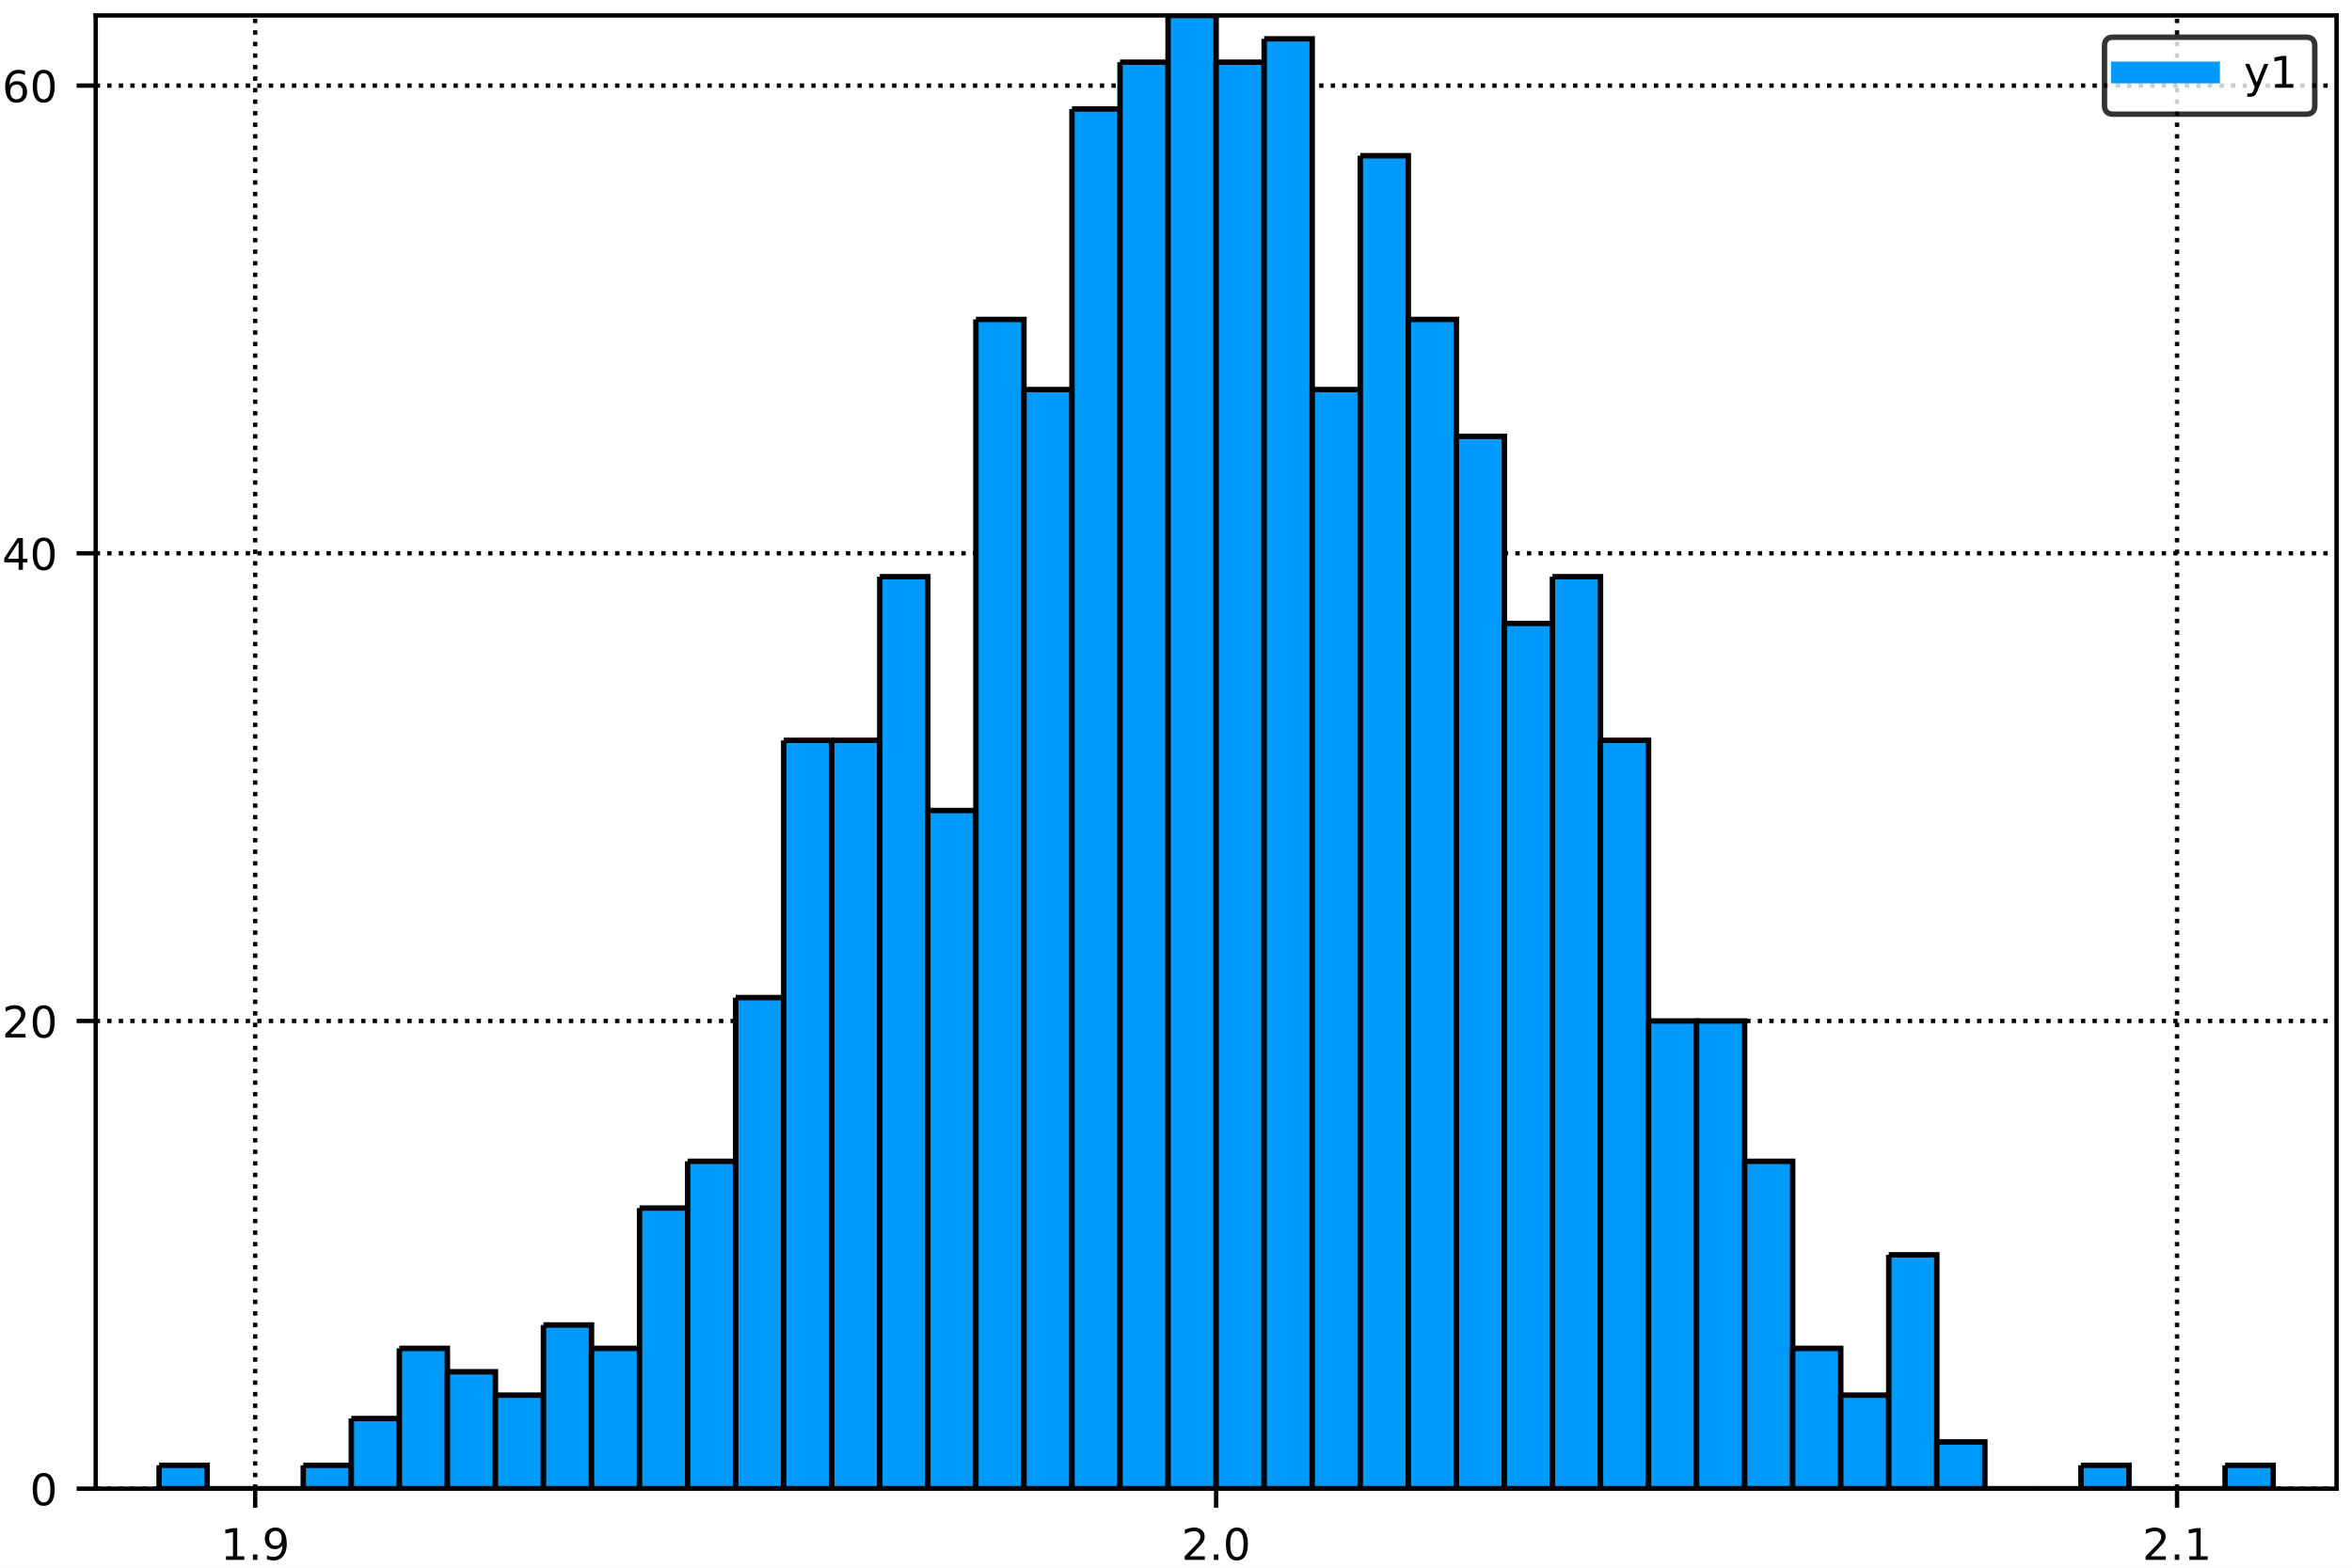
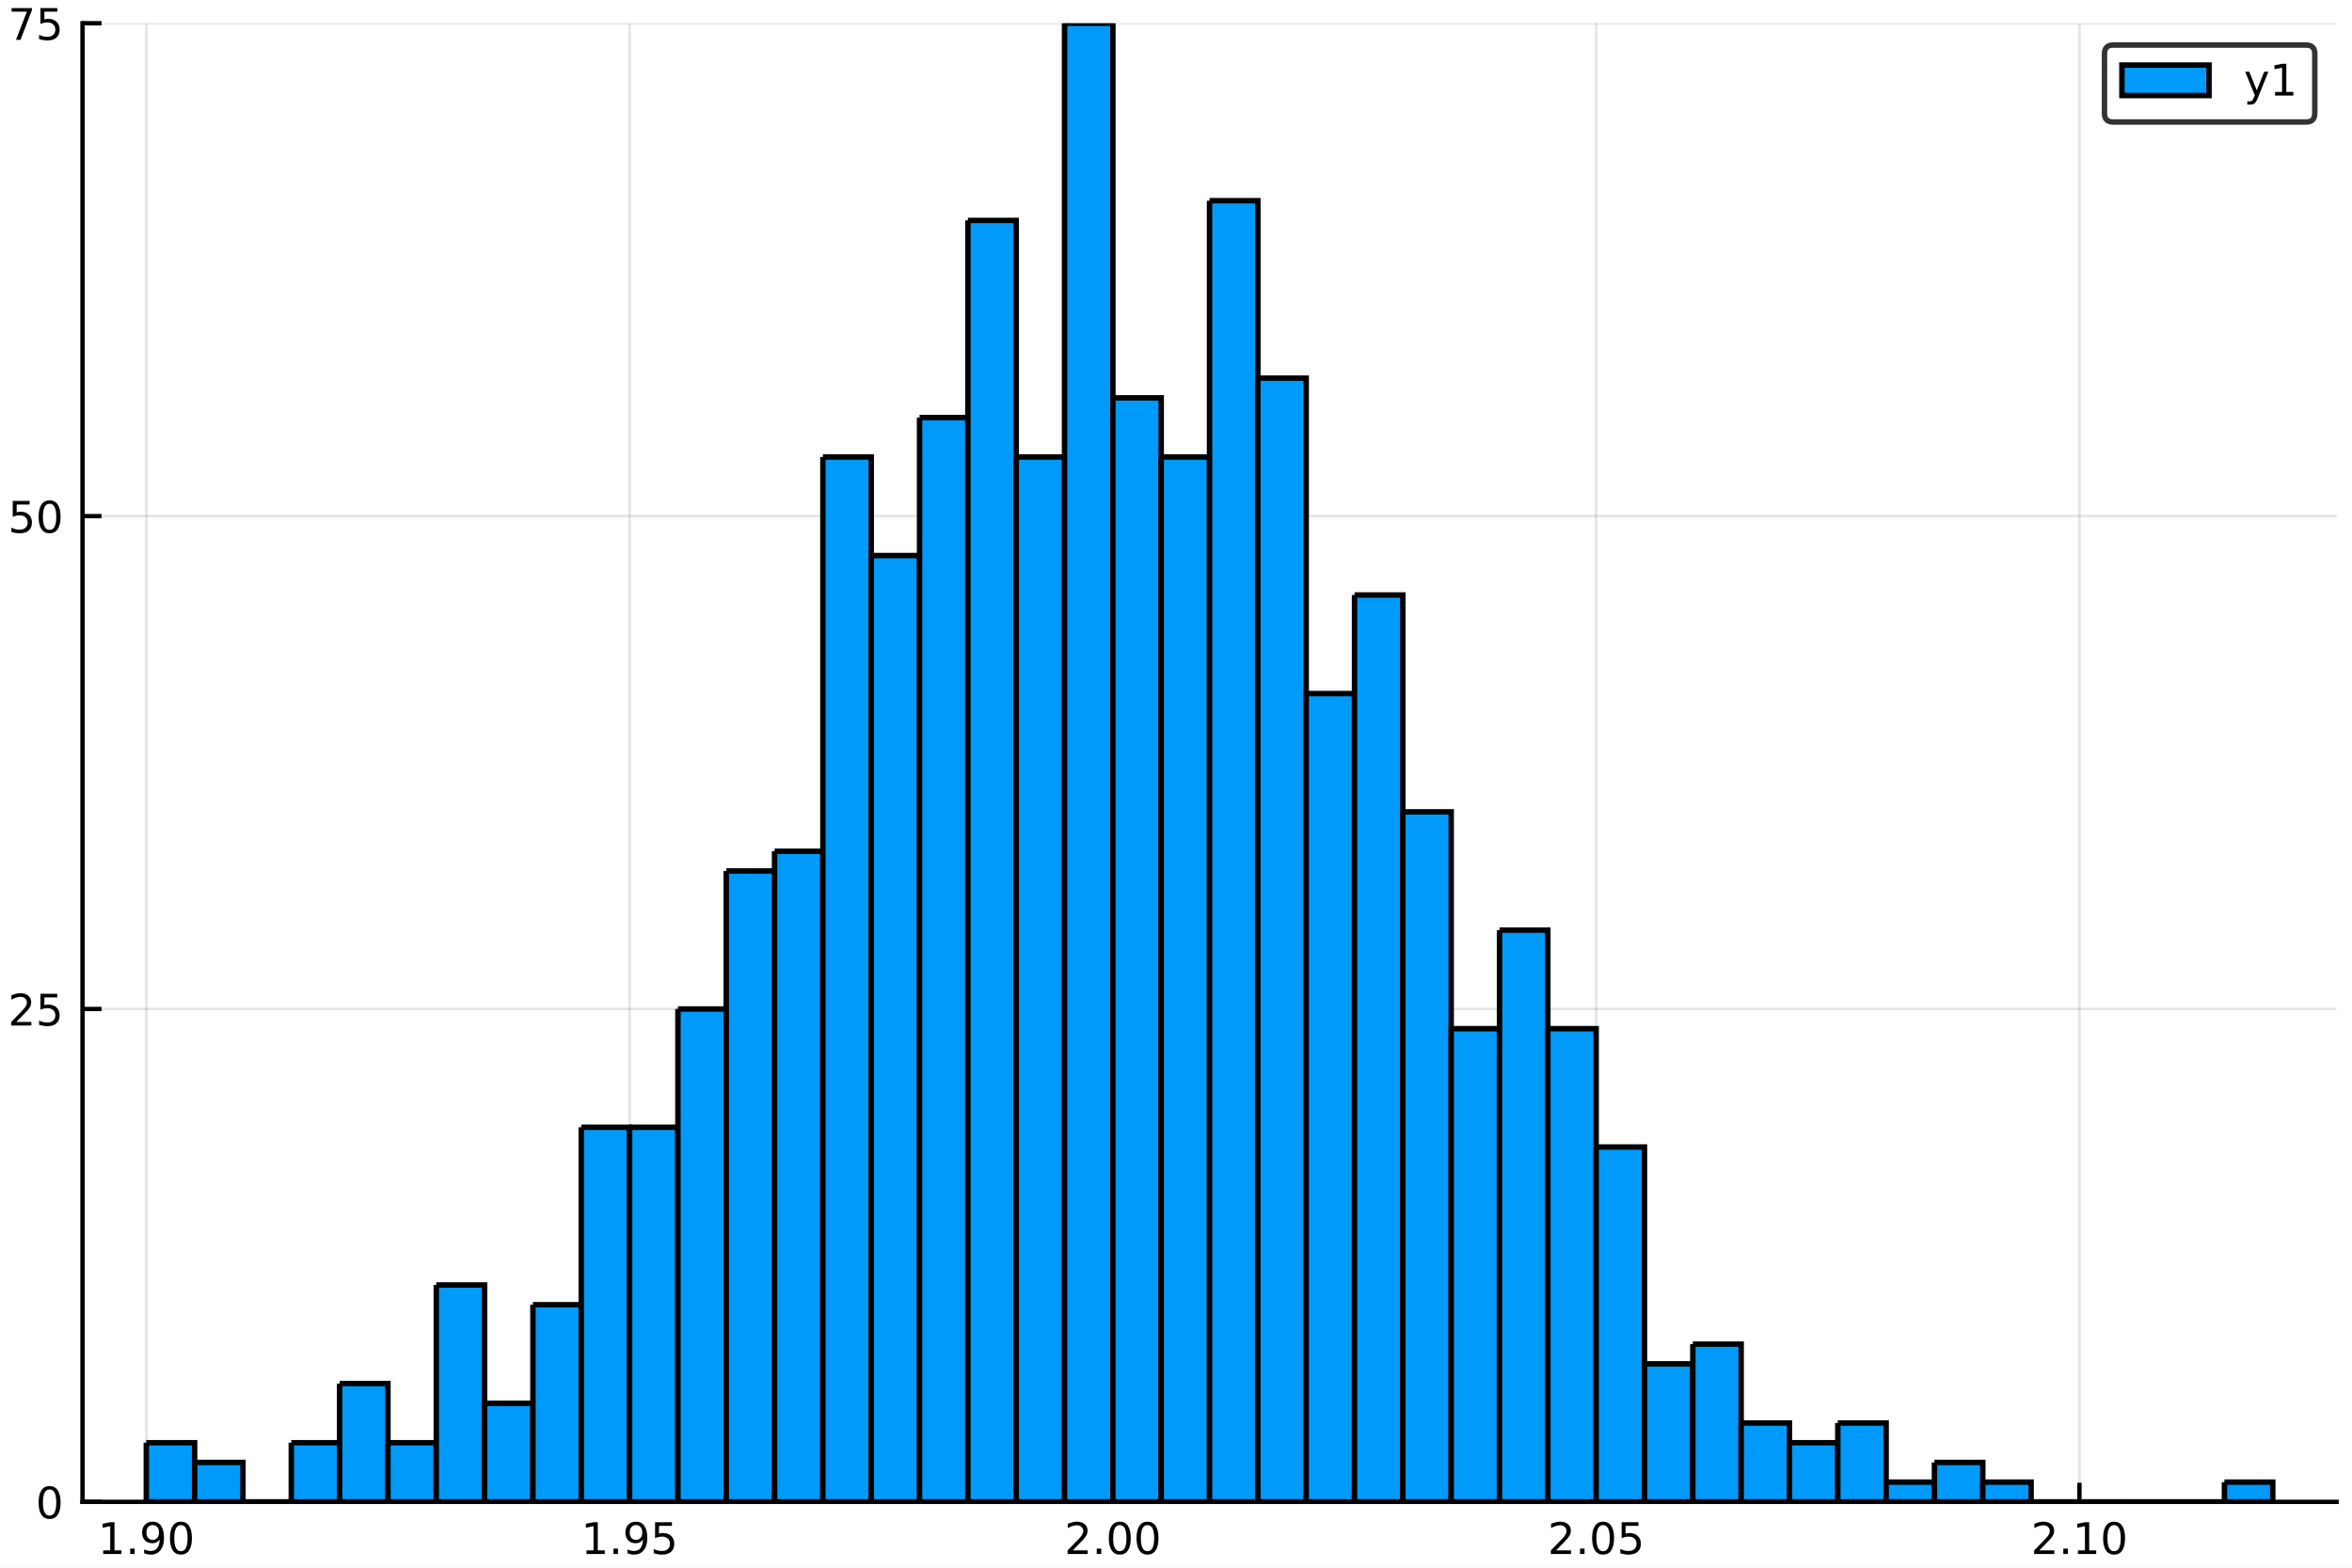
<svg xmlns="http://www.w3.org/2000/svg" xmlns:xlink="http://www.w3.org/1999/xlink" height="288pt" version="1.1" viewBox="0 0 432 288" width="432pt">
  <defs>
    <style type="text/css">
*{stroke-linecap:butt;stroke-linejoin:round;}
  </style>
  </defs>
  <g id="figure_1">
    <g id="patch_1">
      <path d="M 0 288  L 432 288  L 432 0  L 0 0  z " style="fill:#ffffff;" />
    </g>
    <g id="axes_1">
      <g id="patch_2">
-         <path d="M 17.575 273.485  L 429.165 273.485  L 429.165 2.835  L 17.575 2.835  z " style="fill:#ffffff;" />
+         <path d="M 15.155 275.905  L 429.165 275.905  L 429.165 4.275  L 15.155 4.275  z " style="fill:#ffffff;" />
      </g>
      <g id="matplotlib.axis_1">
        <g id="xtick_1">
          <g id="line2d_1">
-             <path clip-path="url(#p08f1a9227e)" d="M 46.873 273.485  L 46.873 2.835  " style="fill:none;stroke:#000000;stroke-dasharray:0.8,1.32;stroke-dashoffset:0;stroke-width:0.8;" />
+             <path clip-path="url(#p88e226ef09)" d="M 26.872 275.905  L 26.872 4.275  " style="fill:none;opacity:0.1;stroke:#000000;stroke-linecap:square;stroke-width:0.5;" />
          </g>
          <g id="line2d_2">
            <defs>
-               <path d="M 0 0  L 0 3.5  " id="md18f49ea3f" style="stroke:#000000;stroke-width:0.8;" />
-             </defs>
-             <g>
-               <use style="stroke:#000000;stroke-width:0.8;" x="46.873" xlink:href="#md18f49ea3f" y="273.485" />
+               <path d="M 0 0  L 0 -3.5  " id="m0ab23799aa" style="stroke:#000000;stroke-width:0.8;" />
+             </defs>
+             <g>
+               <use style="stroke:#000000;stroke-width:0.8;" x="26.872" xlink:href="#m0ab23799aa" y="275.905" />
            </g>
          </g>
          <g id="text_1">
            <defs>
              <path d="M 12.406 8.297  L 28.516 8.297  L 28.516 63.922  L 10.984 60.406  L 10.984 69.391  L 28.422 72.906  L 38.281 72.906  L 38.281 8.297  L 54.391 8.297  L 54.391 0  L 12.406 0  z " id="DejaVuSans-31" />
              <path d="M 10.688 12.406  L 21 12.406  L 21 0  L 10.688 0  z " id="DejaVuSans-2e" />
              <path d="M 10.984 1.516  L 10.984 10.5  Q 14.703 8.734 18.5 7.812  Q 22.312 6.891 25.984 6.891  Q 35.75 6.891 40.891 13.453  Q 46.047 20.016 46.781 33.406  Q 43.953 29.203 39.594 26.953  Q 35.25 24.703 29.984 24.703  Q 19.047 24.703 12.672 31.312  Q 6.297 37.938 6.297 49.422  Q 6.297 60.641 12.938 67.422  Q 19.578 74.219 30.609 74.219  Q 43.266 74.219 49.922 64.516  Q 56.594 54.828 56.594 36.375  Q 56.594 19.141 48.406 8.859  Q 40.234 -1.422 26.422 -1.422  Q 22.703 -1.422 18.891 -0.688  Q 15.094 0.047 10.984 1.516  z M 30.609 32.422  Q 37.25 32.422 41.125 36.953  Q 45.016 41.5 45.016 49.422  Q 45.016 57.281 41.125 61.844  Q 37.25 66.406 30.609 66.406  Q 23.969 66.406 20.094 61.844  Q 16.219 57.281 16.219 49.422  Q 16.219 41.5 20.094 36.953  Q 23.969 32.422 30.609 32.422  z " id="DejaVuSans-39" />
-             </defs>
-             <g transform="translate(40.51188 286.5641)scale(0.08 -0.08)">
+               <path d="M 31.781 66.406  Q 24.172 66.406 20.328 58.906  Q 16.5 51.422 16.5 36.375  Q 16.5 21.391 20.328 13.891  Q 24.172 6.391 31.781 6.391  Q 39.453 6.391 43.281 13.891  Q 47.125 21.391 47.125 36.375  Q 47.125 51.422 43.281 58.906  Q 39.453 66.406 31.781 66.406  z M 31.781 74.219  Q 44.047 74.219 50.516 64.516  Q 56.984 54.828 56.984 36.375  Q 56.984 17.969 50.516 8.266  Q 44.047 -1.422 31.781 -1.422  Q 19.531 -1.422 13.062 8.266  Q 6.594 17.969 6.594 36.375  Q 6.594 54.828 13.062 64.516  Q 19.531 74.219 31.781 74.219  z " id="DejaVuSans-30" />
+             </defs>
+             <g transform="translate(17.96568 285.4841)scale(0.08 -0.08)">
              <use xlink:href="#DejaVuSans-31" />
              <use x="63.623" xlink:href="#DejaVuSans-2e" />
              <use x="95.41" xlink:href="#DejaVuSans-39" />
+               <use x="159.033" xlink:href="#DejaVuSans-30" />
            </g>
          </g>
        </g>
        <g id="xtick_2">
          <g id="line2d_3">
-             <path clip-path="url(#p08f1a9227e)" d="M 223.37 273.485  L 223.37 2.835  " style="fill:none;stroke:#000000;stroke-dasharray:0.8,1.32;stroke-dashoffset:0;stroke-width:0.8;" />
+             <path clip-path="url(#p88e226ef09)" d="M 115.639 275.905  L 115.639 4.275  " style="fill:none;opacity:0.1;stroke:#000000;stroke-linecap:square;stroke-width:0.5;" />
          </g>
          <g id="line2d_4">
            <g>
-               <use style="stroke:#000000;stroke-width:0.8;" x="223.37" xlink:href="#md18f49ea3f" y="273.485" />
+               <use style="stroke:#000000;stroke-width:0.8;" x="115.639" xlink:href="#m0ab23799aa" y="275.905" />
            </g>
          </g>
          <g id="text_2">
            <defs>
-               <path d="M 19.188 8.297  L 53.609 8.297  L 53.609 0  L 7.328 0  L 7.328 8.297  Q 12.938 14.109 22.625 23.891  Q 32.328 33.688 34.812 36.531  Q 39.547 41.844 41.422 45.531  Q 43.312 49.219 43.312 52.781  Q 43.312 58.594 39.234 62.25  Q 35.156 65.922 28.609 65.922  Q 23.969 65.922 18.812 64.312  Q 13.672 62.703 7.812 59.422  L 7.812 69.391  Q 13.766 71.781 18.938 73  Q 24.125 74.219 28.422 74.219  Q 39.75 74.219 46.484 68.547  Q 53.219 62.891 53.219 53.422  Q 53.219 48.922 51.531 44.891  Q 49.859 40.875 45.406 35.406  Q 44.188 33.984 37.641 27.219  Q 31.109 20.453 19.188 8.297  z " id="DejaVuSans-32" />
-               <path d="M 31.781 66.406  Q 24.172 66.406 20.328 58.906  Q 16.5 51.422 16.5 36.375  Q 16.5 21.391 20.328 13.891  Q 24.172 6.391 31.781 6.391  Q 39.453 6.391 43.281 13.891  Q 47.125 21.391 47.125 36.375  Q 47.125 51.422 43.281 58.906  Q 39.453 66.406 31.781 66.406  z M 31.781 74.219  Q 44.047 74.219 50.516 64.516  Q 56.984 54.828 56.984 36.375  Q 56.984 17.969 50.516 8.266  Q 44.047 -1.422 31.781 -1.422  Q 19.531 -1.422 13.062 8.266  Q 6.594 17.969 6.594 36.375  Q 6.594 54.828 13.062 64.516  Q 19.531 74.219 31.781 74.219  z " id="DejaVuSans-30" />
-             </defs>
-             <g transform="translate(217.0087 286.5641)scale(0.08 -0.08)">
-               <use xlink:href="#DejaVuSans-32" />
-               <use x="63.623" xlink:href="#DejaVuSans-2e" />
-               <use x="95.41" xlink:href="#DejaVuSans-30" />
+               <path d="M 10.797 72.906  L 49.516 72.906  L 49.516 64.594  L 19.828 64.594  L 19.828 46.734  Q 21.969 47.469 24.109 47.828  Q 26.266 48.188 28.422 48.188  Q 40.625 48.188 47.75 41.5  Q 54.891 34.812 54.891 23.391  Q 54.891 11.625 47.562 5.094  Q 40.234 -1.422 26.906 -1.422  Q 22.312 -1.422 17.547 -0.641  Q 12.797 0.141 7.719 1.703  L 7.719 11.625  Q 12.109 9.234 16.797 8.062  Q 21.484 6.891 26.703 6.891  Q 35.156 6.891 40.078 11.328  Q 45.016 15.766 45.016 23.391  Q 45.016 31 40.078 35.438  Q 35.156 39.891 26.703 39.891  Q 22.75 39.891 18.812 39.016  Q 14.891 38.141 10.797 36.281  z " id="DejaVuSans-35" />
+             </defs>
+             <g transform="translate(106.733 285.4841)scale(0.08 -0.08)">
+               <use xlink:href="#DejaVuSans-31" />
+               <use x="63.623" xlink:href="#DejaVuSans-2e" />
+               <use x="95.41" xlink:href="#DejaVuSans-39" />
+               <use x="159.033" xlink:href="#DejaVuSans-35" />
            </g>
          </g>
        </g>
        <g id="xtick_3">
          <g id="line2d_5">
-             <path clip-path="url(#p08f1a9227e)" d="M 399.867 273.485  L 399.867 2.835  " style="fill:none;stroke:#000000;stroke-dasharray:0.8,1.32;stroke-dashoffset:0;stroke-width:0.8;" />
+             <path clip-path="url(#p88e226ef09)" d="M 204.407 275.905  L 204.407 4.275  " style="fill:none;opacity:0.1;stroke:#000000;stroke-linecap:square;stroke-width:0.5;" />
          </g>
          <g id="line2d_6">
            <g>
-               <use style="stroke:#000000;stroke-width:0.8;" x="399.867" xlink:href="#md18f49ea3f" y="273.485" />
+               <use style="stroke:#000000;stroke-width:0.8;" x="204.407" xlink:href="#m0ab23799aa" y="275.905" />
            </g>
          </g>
          <g id="text_3">
-             <g transform="translate(393.5056 286.5641)scale(0.08 -0.08)">
+             <defs>
+               <path d="M 19.188 8.297  L 53.609 8.297  L 53.609 0  L 7.328 0  L 7.328 8.297  Q 12.938 14.109 22.625 23.891  Q 32.328 33.688 34.812 36.531  Q 39.547 41.844 41.422 45.531  Q 43.312 49.219 43.312 52.781  Q 43.312 58.594 39.234 62.25  Q 35.156 65.922 28.609 65.922  Q 23.969 65.922 18.812 64.312  Q 13.672 62.703 7.812 59.422  L 7.812 69.391  Q 13.766 71.781 18.938 73  Q 24.125 74.219 28.422 74.219  Q 39.75 74.219 46.484 68.547  Q 53.219 62.891 53.219 53.422  Q 53.219 48.922 51.531 44.891  Q 49.859 40.875 45.406 35.406  Q 44.188 33.984 37.641 27.219  Q 31.109 20.453 19.188 8.297  z " id="DejaVuSans-32" />
+             </defs>
+             <g transform="translate(195.5003 285.4841)scale(0.08 -0.08)">
              <use xlink:href="#DejaVuSans-32" />
              <use x="63.623" xlink:href="#DejaVuSans-2e" />
+               <use x="95.41" xlink:href="#DejaVuSans-30" />
+               <use x="159.033" xlink:href="#DejaVuSans-30" />
+             </g>
+           </g>
+         </g>
+         <g id="xtick_4">
+           <g id="line2d_7">
+             <path clip-path="url(#p88e226ef09)" d="M 293.174 275.905  L 293.174 4.275  " style="fill:none;opacity:0.1;stroke:#000000;stroke-linecap:square;stroke-width:0.5;" />
+           </g>
+           <g id="line2d_8">
+             <g>
+               <use style="stroke:#000000;stroke-width:0.8;" x="293.174" xlink:href="#m0ab23799aa" y="275.905" />
+             </g>
+           </g>
+           <g id="text_4">
+             <g transform="translate(284.2676 285.4841)scale(0.08 -0.08)">
+               <use xlink:href="#DejaVuSans-32" />
+               <use x="63.623" xlink:href="#DejaVuSans-2e" />
+               <use x="95.41" xlink:href="#DejaVuSans-30" />
+               <use x="159.033" xlink:href="#DejaVuSans-35" />
+             </g>
+           </g>
+         </g>
+         <g id="xtick_5">
+           <g id="line2d_9">
+             <path clip-path="url(#p88e226ef09)" d="M 381.941 275.905  L 381.941 4.275  " style="fill:none;opacity:0.1;stroke:#000000;stroke-linecap:square;stroke-width:0.5;" />
+           </g>
+           <g id="line2d_10">
+             <g>
+               <use style="stroke:#000000;stroke-width:0.8;" x="381.941" xlink:href="#m0ab23799aa" y="275.905" />
+             </g>
+           </g>
+           <g id="text_5">
+             <g transform="translate(373.0349 285.4841)scale(0.08 -0.08)">
+               <use xlink:href="#DejaVuSans-32" />
+               <use x="63.623" xlink:href="#DejaVuSans-2e" />
              <use x="95.41" xlink:href="#DejaVuSans-31" />
+               <use x="159.033" xlink:href="#DejaVuSans-30" />
            </g>
          </g>
        </g>
      </g>
      <g id="matplotlib.axis_2">
        <g id="ytick_1">
-           <g id="line2d_7">
-             <path clip-path="url(#p08f1a9227e)" d="M 17.575 273.485  L 429.165 273.485  " style="fill:none;stroke:#000000;stroke-dasharray:0.8,1.32;stroke-dashoffset:0;stroke-width:0.8;" />
-           </g>
-           <g id="line2d_8">
-             <defs>
-               <path d="M 0 0  L -3.5 0  " id="m36a6bc0563" style="stroke:#000000;stroke-width:0.8;" />
-             </defs>
-             <g>
-               <use style="stroke:#000000;stroke-width:0.8;" x="17.575" xlink:href="#m36a6bc0563" y="273.485" />
-             </g>
-           </g>
-           <g id="text_4">
-             <g transform="translate(5.484646 276.5247)scale(0.08 -0.08)">
+           <g id="line2d_11">
+             <path clip-path="url(#p88e226ef09)" d="M 15.155 275.905  L 429.165 275.905  " style="fill:none;opacity:0.1;stroke:#000000;stroke-linecap:square;stroke-width:0.5;" />
+           </g>
+           <g id="line2d_12">
+             <defs>
+               <path d="M 0 0  L 3.5 0  " id="m51147f3e42" style="stroke:#000000;stroke-width:0.8;" />
+             </defs>
+             <g>
+               <use style="stroke:#000000;stroke-width:0.8;" x="15.155" xlink:href="#m51147f3e42" y="275.905" />
+             </g>
+           </g>
+           <g id="text_6">
+             <g transform="translate(6.564646 278.9447)scale(0.08 -0.08)">
              <use xlink:href="#DejaVuSans-30" />
            </g>
          </g>
        </g>
        <g id="ytick_2">
-           <g id="line2d_9">
-             <path clip-path="url(#p08f1a9227e)" d="M 17.575 187.564  L 429.165 187.564  " style="fill:none;stroke:#000000;stroke-dasharray:0.8,1.32;stroke-dashoffset:0;stroke-width:0.8;" />
-           </g>
-           <g id="line2d_10">
-             <g>
-               <use style="stroke:#000000;stroke-width:0.8;" x="17.575" xlink:href="#m36a6bc0563" y="187.564" />
-             </g>
-           </g>
-           <g id="text_5">
-             <g transform="translate(0.394646 190.6039)scale(0.08 -0.08)">
+           <g id="line2d_13">
+             <path clip-path="url(#p88e226ef09)" d="M 15.155 185.362  L 429.165 185.362  " style="fill:none;opacity:0.1;stroke:#000000;stroke-linecap:square;stroke-width:0.5;" />
+           </g>
+           <g id="line2d_14">
+             <g>
+               <use style="stroke:#000000;stroke-width:0.8;" x="15.155" xlink:href="#m51147f3e42" y="185.362" />
+             </g>
+           </g>
+           <g id="text_7">
+             <g transform="translate(1.474646 188.4012)scale(0.08 -0.08)">
              <use xlink:href="#DejaVuSans-32" />
+               <use x="63.623" xlink:href="#DejaVuSans-35" />
+             </g>
+           </g>
+         </g>
+         <g id="ytick_3">
+           <g id="line2d_15">
+             <path clip-path="url(#p88e226ef09)" d="M 15.155 94.818  L 429.165 94.818  " style="fill:none;opacity:0.1;stroke:#000000;stroke-linecap:square;stroke-width:0.5;" />
+           </g>
+           <g id="line2d_16">
+             <g>
+               <use style="stroke:#000000;stroke-width:0.8;" x="15.155" xlink:href="#m51147f3e42" y="94.818" />
+             </g>
+           </g>
+           <g id="text_8">
+             <g transform="translate(1.474646 97.85759)scale(0.08 -0.08)">
+               <use xlink:href="#DejaVuSans-35" />
              <use x="63.623" xlink:href="#DejaVuSans-30" />
            </g>
          </g>
        </g>
-         <g id="ytick_3">
-           <g id="line2d_11">
-             <path clip-path="url(#p08f1a9227e)" d="M 17.575 101.644  L 429.165 101.644  " style="fill:none;stroke:#000000;stroke-dasharray:0.8,1.32;stroke-dashoffset:0;stroke-width:0.8;" />
-           </g>
-           <g id="line2d_12">
-             <g>
-               <use style="stroke:#000000;stroke-width:0.8;" x="17.575" xlink:href="#m36a6bc0563" y="101.644" />
-             </g>
-           </g>
-           <g id="text_6">
-             <defs>
-               <path d="M 37.797 64.312  L 12.891 25.391  L 37.797 25.391  z M 35.203 72.906  L 47.609 72.906  L 47.609 25.391  L 58.016 25.391  L 58.016 17.188  L 47.609 17.188  L 47.609 0  L 37.797 0  L 37.797 17.188  L 4.891 17.188  L 4.891 26.703  z " id="DejaVuSans-34" />
-             </defs>
-             <g transform="translate(0.394646 104.683)scale(0.08 -0.08)">
-               <use xlink:href="#DejaVuSans-34" />
-               <use x="63.623" xlink:href="#DejaVuSans-30" />
-             </g>
-           </g>
-         </g>
        <g id="ytick_4">
-           <g id="line2d_13">
-             <path clip-path="url(#p08f1a9227e)" d="M 17.575 15.723  L 429.165 15.723  " style="fill:none;stroke:#000000;stroke-dasharray:0.8,1.32;stroke-dashoffset:0;stroke-width:0.8;" />
-           </g>
-           <g id="line2d_14">
-             <g>
-               <use style="stroke:#000000;stroke-width:0.8;" x="17.575" xlink:href="#m36a6bc0563" y="15.723" />
-             </g>
-           </g>
-           <g id="text_7">
-             <defs>
-               <path d="M 33.016 40.375  Q 26.375 40.375 22.484 35.828  Q 18.609 31.297 18.609 23.391  Q 18.609 15.531 22.484 10.953  Q 26.375 6.391 33.016 6.391  Q 39.656 6.391 43.531 10.953  Q 47.406 15.531 47.406 23.391  Q 47.406 31.297 43.531 35.828  Q 39.656 40.375 33.016 40.375  z M 52.594 71.297  L 52.594 62.312  Q 48.875 64.062 45.094 64.984  Q 41.312 65.922 37.594 65.922  Q 27.828 65.922 22.672 59.328  Q 17.531 52.734 16.797 39.406  Q 19.672 43.656 24.016 45.922  Q 28.375 48.188 33.594 48.188  Q 44.578 48.188 50.953 41.516  Q 57.328 34.859 57.328 23.391  Q 57.328 12.156 50.688 5.359  Q 44.047 -1.422 33.016 -1.422  Q 20.359 -1.422 13.672 8.266  Q 6.984 17.969 6.984 36.375  Q 6.984 53.656 15.188 63.938  Q 23.391 74.219 37.203 74.219  Q 40.922 74.219 44.703 73.484  Q 48.484 72.75 52.594 71.297  z " id="DejaVuSans-36" />
-             </defs>
-             <g transform="translate(0.394646 18.76215)scale(0.08 -0.08)">
-               <use xlink:href="#DejaVuSans-36" />
-               <use x="63.623" xlink:href="#DejaVuSans-30" />
+           <g id="line2d_17">
+             <path clip-path="url(#p88e226ef09)" d="M 15.155 4.275  L 429.165 4.275  " style="fill:none;opacity:0.1;stroke:#000000;stroke-linecap:square;stroke-width:0.5;" />
+           </g>
+           <g id="line2d_18">
+             <g>
+               <use style="stroke:#000000;stroke-width:0.8;" x="15.155" xlink:href="#m51147f3e42" y="4.275" />
+             </g>
+           </g>
+           <g id="text_9">
+             <defs>
+               <path d="M 8.203 72.906  L 55.078 72.906  L 55.078 68.703  L 28.609 0  L 18.312 0  L 43.219 64.594  L 8.203 64.594  z " id="DejaVuSans-37" />
+             </defs>
+             <g transform="translate(1.474646 7.314021)scale(0.08 -0.08)">
+               <use xlink:href="#DejaVuSans-37" />
+               <use x="63.623" xlink:href="#DejaVuSans-35" />
            </g>
          </g>
        </g>
      </g>
      <g id="patch_3">
-         <path clip-path="url(#p08f1a9227e)" d="M 29.223 269.189  L 29.223 273.485  L 38.048 273.485  L 38.048 269.189  L 29.223 269.189  " style="fill:#009afa;stroke:#000000;stroke-linejoin:miter;" />
+         <path clip-path="url(#p88e226ef09)" d="M 26.872 265.04  L 26.872 275.905  L 35.749 275.905  L 35.749 265.04  L 26.872 265.04  " style="fill:#009afa;stroke:#000000;stroke-linejoin:miter;" />
      </g>
      <g id="patch_4">
-         <path clip-path="url(#p08f1a9227e)" d="M 38.048 273.485  L 38.048 273.485  L 46.873 273.485  L 46.873 273.485  L 38.048 273.485  " style="fill:#009afa;stroke:#000000;stroke-linejoin:miter;" />
+         <path clip-path="url(#p88e226ef09)" d="M 35.749 268.662  L 35.749 275.905  L 44.625 275.905  L 44.625 268.662  L 35.749 268.662  " style="fill:#009afa;stroke:#000000;stroke-linejoin:miter;" />
      </g>
      <g id="patch_5">
-         <path clip-path="url(#p08f1a9227e)" d="M 46.873 273.485  L 46.873 273.485  L 55.698 273.485  L 55.698 273.485  L 46.873 273.485  " style="fill:#009afa;stroke:#000000;stroke-linejoin:miter;" />
+         <path clip-path="url(#p88e226ef09)" d="M 44.625 275.905  L 44.625 275.905  L 53.502 275.905  L 53.502 275.905  L 44.625 275.905  " style="fill:#009afa;stroke:#000000;stroke-linejoin:miter;" />
      </g>
      <g id="patch_6">
-         <path clip-path="url(#p08f1a9227e)" d="M 55.698 269.189  L 55.698 273.485  L 64.523 273.485  L 64.523 269.189  L 55.698 269.189  " style="fill:#009afa;stroke:#000000;stroke-linejoin:miter;" />
+         <path clip-path="url(#p88e226ef09)" d="M 53.502 265.04  L 53.502 275.905  L 62.379 275.905  L 62.379 265.04  L 53.502 265.04  " style="fill:#009afa;stroke:#000000;stroke-linejoin:miter;" />
      </g>
      <g id="patch_7">
-         <path clip-path="url(#p08f1a9227e)" d="M 64.523 260.597  L 64.523 273.485  L 73.348 273.485  L 73.348 260.597  L 64.523 260.597  " style="fill:#009afa;stroke:#000000;stroke-linejoin:miter;" />
+         <path clip-path="url(#p88e226ef09)" d="M 62.379 254.175  L 62.379 275.905  L 71.256 275.905  L 71.256 254.175  L 62.379 254.175  " style="fill:#009afa;stroke:#000000;stroke-linejoin:miter;" />
      </g>
      <g id="patch_8">
-         <path clip-path="url(#p08f1a9227e)" d="M 73.348 247.709  L 73.348 273.485  L 82.173 273.485  L 82.173 247.709  L 73.348 247.709  " style="fill:#009afa;stroke:#000000;stroke-linejoin:miter;" />
+         <path clip-path="url(#p88e226ef09)" d="M 71.256 265.04  L 71.256 275.905  L 80.132 275.905  L 80.132 265.04  L 71.256 265.04  " style="fill:#009afa;stroke:#000000;stroke-linejoin:miter;" />
      </g>
      <g id="patch_9">
-         <path clip-path="url(#p08f1a9227e)" d="M 82.173 252.005  L 82.173 273.485  L 90.997 273.485  L 90.997 252.005  L 82.173 252.005  " style="fill:#009afa;stroke:#000000;stroke-linejoin:miter;" />
+         <path clip-path="url(#p88e226ef09)" d="M 80.132 236.066  L 80.132 275.905  L 89.009 275.905  L 89.009 236.066  L 80.132 236.066  " style="fill:#009afa;stroke:#000000;stroke-linejoin:miter;" />
      </g>
      <g id="patch_10">
-         <path clip-path="url(#p08f1a9227e)" d="M 90.997 256.301  L 90.997 273.485  L 99.822 273.485  L 99.822 256.301  L 90.997 256.301  " style="fill:#009afa;stroke:#000000;stroke-linejoin:miter;" />
+         <path clip-path="url(#p88e226ef09)" d="M 89.009 257.797  L 89.009 275.905  L 97.886 275.905  L 97.886 257.797  L 89.009 257.797  " style="fill:#009afa;stroke:#000000;stroke-linejoin:miter;" />
      </g>
      <g id="patch_11">
-         <path clip-path="url(#p08f1a9227e)" d="M 99.822 243.413  L 99.822 273.485  L 108.647 273.485  L 108.647 243.413  L 99.822 243.413  " style="fill:#009afa;stroke:#000000;stroke-linejoin:miter;" />
+         <path clip-path="url(#p88e226ef09)" d="M 97.886 239.688  L 97.886 275.905  L 106.763 275.905  L 106.763 239.688  L 97.886 239.688  " style="fill:#009afa;stroke:#000000;stroke-linejoin:miter;" />
      </g>
      <g id="patch_12">
-         <path clip-path="url(#p08f1a9227e)" d="M 108.647 247.709  L 108.647 273.485  L 117.472 273.485  L 117.472 247.709  L 108.647 247.709  " style="fill:#009afa;stroke:#000000;stroke-linejoin:miter;" />
+         <path clip-path="url(#p88e226ef09)" d="M 106.763 207.092  L 106.763 275.905  L 115.639 275.905  L 115.639 207.092  L 106.763 207.092  " style="fill:#009afa;stroke:#000000;stroke-linejoin:miter;" />
      </g>
      <g id="patch_13">
-         <path clip-path="url(#p08f1a9227e)" d="M 117.472 221.933  L 117.472 273.485  L 126.297 273.485  L 126.297 221.933  L 117.472 221.933  " style="fill:#009afa;stroke:#000000;stroke-linejoin:miter;" />
+         <path clip-path="url(#p88e226ef09)" d="M 115.639 207.092  L 115.639 275.905  L 124.516 275.905  L 124.516 207.092  L 115.639 207.092  " style="fill:#009afa;stroke:#000000;stroke-linejoin:miter;" />
      </g>
      <g id="patch_14">
-         <path clip-path="url(#p08f1a9227e)" d="M 126.297 213.341  L 126.297 273.485  L 135.122 273.485  L 135.122 213.341  L 126.297 213.341  " style="fill:#009afa;stroke:#000000;stroke-linejoin:miter;" />
+         <path clip-path="url(#p88e226ef09)" d="M 124.516 185.362  L 124.516 275.905  L 133.393 275.905  L 133.393 185.362  L 124.516 185.362  " style="fill:#009afa;stroke:#000000;stroke-linejoin:miter;" />
      </g>
      <g id="patch_15">
-         <path clip-path="url(#p08f1a9227e)" d="M 135.122 183.268  L 135.122 273.485  L 143.946 273.485  L 143.946 183.268  L 135.122 183.268  " style="fill:#009afa;stroke:#000000;stroke-linejoin:miter;" />
+         <path clip-path="url(#p88e226ef09)" d="M 133.393 160.01  L 133.393 275.905  L 142.269 275.905  L 142.269 160.01  L 133.393 160.01  " style="fill:#009afa;stroke:#000000;stroke-linejoin:miter;" />
      </g>
      <g id="patch_16">
-         <path clip-path="url(#p08f1a9227e)" d="M 143.946 136.012  L 143.946 273.485  L 152.771 273.485  L 152.771 136.012  L 143.946 136.012  " style="fill:#009afa;stroke:#000000;stroke-linejoin:miter;" />
+         <path clip-path="url(#p88e226ef09)" d="M 142.269 156.388  L 142.269 275.905  L 151.146 275.905  L 151.146 156.388  L 142.269 156.388  " style="fill:#009afa;stroke:#000000;stroke-linejoin:miter;" />
      </g>
      <g id="patch_17">
-         <path clip-path="url(#p08f1a9227e)" d="M 152.771 136.012  L 152.771 273.485  L 161.596 273.485  L 161.596 136.012  L 152.771 136.012  " style="fill:#009afa;stroke:#000000;stroke-linejoin:miter;" />
+         <path clip-path="url(#p88e226ef09)" d="M 151.146 83.953  L 151.146 275.905  L 160.023 275.905  L 160.023 83.953  L 151.146 83.953  " style="fill:#009afa;stroke:#000000;stroke-linejoin:miter;" />
      </g>
      <g id="patch_18">
-         <path clip-path="url(#p08f1a9227e)" d="M 161.596 105.94  L 161.596 273.485  L 170.421 273.485  L 170.421 105.94  L 161.596 105.94  " style="fill:#009afa;stroke:#000000;stroke-linejoin:miter;" />
+         <path clip-path="url(#p88e226ef09)" d="M 160.023 102.062  L 160.023 275.905  L 168.9 275.905  L 168.9 102.062  L 160.023 102.062  " style="fill:#009afa;stroke:#000000;stroke-linejoin:miter;" />
      </g>
      <g id="patch_19">
-         <path clip-path="url(#p08f1a9227e)" d="M 170.421 148.9  L 170.421 273.485  L 179.246 273.485  L 179.246 148.9  L 170.421 148.9  " style="fill:#009afa;stroke:#000000;stroke-linejoin:miter;" />
+         <path clip-path="url(#p88e226ef09)" d="M 168.9 76.71  L 168.9 275.905  L 177.776 275.905  L 177.776 76.71  L 168.9 76.71  " style="fill:#009afa;stroke:#000000;stroke-linejoin:miter;" />
      </g>
      <g id="patch_20">
-         <path clip-path="url(#p08f1a9227e)" d="M 179.246 58.683  L 179.246 273.485  L 188.071 273.485  L 188.071 58.683  L 179.246 58.683  " style="fill:#009afa;stroke:#000000;stroke-linejoin:miter;" />
+         <path clip-path="url(#p88e226ef09)" d="M 177.776 40.492  L 177.776 275.905  L 186.653 275.905  L 186.653 40.492  L 177.776 40.492  " style="fill:#009afa;stroke:#000000;stroke-linejoin:miter;" />
      </g>
      <g id="patch_21">
-         <path clip-path="url(#p08f1a9227e)" d="M 188.071 71.571  L 188.071 273.485  L 196.895 273.485  L 196.895 71.571  L 188.071 71.571  " style="fill:#009afa;stroke:#000000;stroke-linejoin:miter;" />
+         <path clip-path="url(#p88e226ef09)" d="M 186.653 83.953  L 186.653 275.905  L 195.53 275.905  L 195.53 83.953  L 186.653 83.953  " style="fill:#009afa;stroke:#000000;stroke-linejoin:miter;" />
      </g>
      <g id="patch_22">
-         <path clip-path="url(#p08f1a9227e)" d="M 196.895 20.019  L 196.895 273.485  L 205.72 273.485  L 205.72 20.019  L 196.895 20.019  " style="fill:#009afa;stroke:#000000;stroke-linejoin:miter;" />
+         <path clip-path="url(#p88e226ef09)" d="M 195.53 4.275  L 195.53 275.905  L 204.407 275.905  L 204.407 4.275  L 195.53 4.275  " style="fill:#009afa;stroke:#000000;stroke-linejoin:miter;" />
      </g>
      <g id="patch_23">
-         <path clip-path="url(#p08f1a9227e)" d="M 205.72 11.427  L 205.72 273.485  L 214.545 273.485  L 214.545 11.427  L 205.72 11.427  " style="fill:#009afa;stroke:#000000;stroke-linejoin:miter;" />
+         <path clip-path="url(#p88e226ef09)" d="M 204.407 73.088  L 204.407 275.905  L 213.283 275.905  L 213.283 73.088  L 204.407 73.088  " style="fill:#009afa;stroke:#000000;stroke-linejoin:miter;" />
      </g>
      <g id="patch_24">
-         <path clip-path="url(#p08f1a9227e)" d="M 214.545 2.835  L 214.545 273.485  L 223.37 273.485  L 223.37 2.835  L 214.545 2.835  " style="fill:#009afa;stroke:#000000;stroke-linejoin:miter;" />
+         <path clip-path="url(#p88e226ef09)" d="M 213.283 83.953  L 213.283 275.905  L 222.16 275.905  L 222.16 83.953  L 213.283 83.953  " style="fill:#009afa;stroke:#000000;stroke-linejoin:miter;" />
      </g>
      <g id="patch_25">
-         <path clip-path="url(#p08f1a9227e)" d="M 223.37 11.427  L 223.37 273.485  L 232.195 273.485  L 232.195 11.427  L 223.37 11.427  " style="fill:#009afa;stroke:#000000;stroke-linejoin:miter;" />
+         <path clip-path="url(#p88e226ef09)" d="M 222.16 36.87  L 222.16 275.905  L 231.037 275.905  L 231.037 36.87  L 222.16 36.87  " style="fill:#009afa;stroke:#000000;stroke-linejoin:miter;" />
      </g>
      <g id="patch_26">
-         <path clip-path="url(#p08f1a9227e)" d="M 232.195 7.131  L 232.195 273.485  L 241.02 273.485  L 241.02 7.131  L 232.195 7.131  " style="fill:#009afa;stroke:#000000;stroke-linejoin:miter;" />
+         <path clip-path="url(#p88e226ef09)" d="M 231.037 69.466  L 231.037 275.905  L 239.913 275.905  L 239.913 69.466  L 231.037 69.466  " style="fill:#009afa;stroke:#000000;stroke-linejoin:miter;" />
      </g>
      <g id="patch_27">
-         <path clip-path="url(#p08f1a9227e)" d="M 241.02 71.571  L 241.02 273.485  L 249.845 273.485  L 249.845 71.571  L 241.02 71.571  " style="fill:#009afa;stroke:#000000;stroke-linejoin:miter;" />
+         <path clip-path="url(#p88e226ef09)" d="M 239.913 127.414  L 239.913 275.905  L 248.79 275.905  L 248.79 127.414  L 239.913 127.414  " style="fill:#009afa;stroke:#000000;stroke-linejoin:miter;" />
      </g>
      <g id="patch_28">
-         <path clip-path="url(#p08f1a9227e)" d="M 249.845 28.611  L 249.845 273.485  L 258.669 273.485  L 258.669 28.611  L 249.845 28.611  " style="fill:#009afa;stroke:#000000;stroke-linejoin:miter;" />
+         <path clip-path="url(#p88e226ef09)" d="M 248.79 109.305  L 248.79 275.905  L 257.667 275.905  L 257.667 109.305  L 248.79 109.305  " style="fill:#009afa;stroke:#000000;stroke-linejoin:miter;" />
      </g>
      <g id="patch_29">
-         <path clip-path="url(#p08f1a9227e)" d="M 258.669 58.683  L 258.669 273.485  L 267.494 273.485  L 267.494 58.683  L 258.669 58.683  " style="fill:#009afa;stroke:#000000;stroke-linejoin:miter;" />
+         <path clip-path="url(#p88e226ef09)" d="M 257.667 149.144  L 257.667 275.905  L 266.544 275.905  L 266.544 149.144  L 257.667 149.144  " style="fill:#009afa;stroke:#000000;stroke-linejoin:miter;" />
      </g>
      <g id="patch_30">
-         <path clip-path="url(#p08f1a9227e)" d="M 267.494 80.163  L 267.494 273.485  L 276.319 273.485  L 276.319 80.163  L 267.494 80.163  " style="fill:#009afa;stroke:#000000;stroke-linejoin:miter;" />
+         <path clip-path="url(#p88e226ef09)" d="M 266.544 188.984  L 266.544 275.905  L 275.42 275.905  L 275.42 188.984  L 266.544 188.984  " style="fill:#009afa;stroke:#000000;stroke-linejoin:miter;" />
      </g>
      <g id="patch_31">
-         <path clip-path="url(#p08f1a9227e)" d="M 276.319 114.532  L 276.319 273.485  L 285.144 273.485  L 285.144 114.532  L 276.319 114.532  " style="fill:#009afa;stroke:#000000;stroke-linejoin:miter;" />
+         <path clip-path="url(#p88e226ef09)" d="M 275.42 170.875  L 275.42 275.905  L 284.297 275.905  L 284.297 170.875  L 275.42 170.875  " style="fill:#009afa;stroke:#000000;stroke-linejoin:miter;" />
      </g>
      <g id="patch_32">
-         <path clip-path="url(#p08f1a9227e)" d="M 285.144 105.94  L 285.144 273.485  L 293.969 273.485  L 293.969 105.94  L 285.144 105.94  " style="fill:#009afa;stroke:#000000;stroke-linejoin:miter;" />
+         <path clip-path="url(#p88e226ef09)" d="M 284.297 188.984  L 284.297 275.905  L 293.174 275.905  L 293.174 188.984  L 284.297 188.984  " style="fill:#009afa;stroke:#000000;stroke-linejoin:miter;" />
      </g>
      <g id="patch_33">
-         <path clip-path="url(#p08f1a9227e)" d="M 293.969 136.012  L 293.969 273.485  L 302.794 273.485  L 302.794 136.012  L 293.969 136.012  " style="fill:#009afa;stroke:#000000;stroke-linejoin:miter;" />
+         <path clip-path="url(#p88e226ef09)" d="M 293.174 210.714  L 293.174 275.905  L 302.051 275.905  L 302.051 210.714  L 293.174 210.714  " style="fill:#009afa;stroke:#000000;stroke-linejoin:miter;" />
      </g>
      <g id="patch_34">
-         <path clip-path="url(#p08f1a9227e)" d="M 302.794 187.564  L 302.794 273.485  L 311.618 273.485  L 311.618 187.564  L 302.794 187.564  " style="fill:#009afa;stroke:#000000;stroke-linejoin:miter;" />
+         <path clip-path="url(#p88e226ef09)" d="M 302.051 250.553  L 302.051 275.905  L 310.927 275.905  L 310.927 250.553  L 302.051 250.553  " style="fill:#009afa;stroke:#000000;stroke-linejoin:miter;" />
      </g>
      <g id="patch_35">
-         <path clip-path="url(#p08f1a9227e)" d="M 311.618 187.564  L 311.618 273.485  L 320.443 273.485  L 320.443 187.564  L 311.618 187.564  " style="fill:#009afa;stroke:#000000;stroke-linejoin:miter;" />
+         <path clip-path="url(#p88e226ef09)" d="M 310.927 246.931  L 310.927 275.905  L 319.804 275.905  L 319.804 246.931  L 310.927 246.931  " style="fill:#009afa;stroke:#000000;stroke-linejoin:miter;" />
      </g>
      <g id="patch_36">
-         <path clip-path="url(#p08f1a9227e)" d="M 320.443 213.341  L 320.443 273.485  L 329.268 273.485  L 329.268 213.341  L 320.443 213.341  " style="fill:#009afa;stroke:#000000;stroke-linejoin:miter;" />
+         <path clip-path="url(#p88e226ef09)" d="M 319.804 261.418  L 319.804 275.905  L 328.681 275.905  L 328.681 261.418  L 319.804 261.418  " style="fill:#009afa;stroke:#000000;stroke-linejoin:miter;" />
      </g>
      <g id="patch_37">
-         <path clip-path="url(#p08f1a9227e)" d="M 329.268 247.709  L 329.268 273.485  L 338.093 273.485  L 338.093 247.709  L 329.268 247.709  " style="fill:#009afa;stroke:#000000;stroke-linejoin:miter;" />
+         <path clip-path="url(#p88e226ef09)" d="M 328.681 265.04  L 328.681 275.905  L 337.557 275.905  L 337.557 265.04  L 328.681 265.04  " style="fill:#009afa;stroke:#000000;stroke-linejoin:miter;" />
      </g>
      <g id="patch_38">
-         <path clip-path="url(#p08f1a9227e)" d="M 338.093 256.301  L 338.093 273.485  L 346.918 273.485  L 346.918 256.301  L 338.093 256.301  " style="fill:#009afa;stroke:#000000;stroke-linejoin:miter;" />
+         <path clip-path="url(#p88e226ef09)" d="M 337.557 261.418  L 337.557 275.905  L 346.434 275.905  L 346.434 261.418  L 337.557 261.418  " style="fill:#009afa;stroke:#000000;stroke-linejoin:miter;" />
      </g>
      <g id="patch_39">
-         <path clip-path="url(#p08f1a9227e)" d="M 346.918 230.525  L 346.918 273.485  L 355.743 273.485  L 355.743 230.525  L 346.918 230.525  " style="fill:#009afa;stroke:#000000;stroke-linejoin:miter;" />
+         <path clip-path="url(#p88e226ef09)" d="M 346.434 272.284  L 346.434 275.905  L 355.311 275.905  L 355.311 272.284  L 346.434 272.284  " style="fill:#009afa;stroke:#000000;stroke-linejoin:miter;" />
      </g>
      <g id="patch_40">
-         <path clip-path="url(#p08f1a9227e)" d="M 355.743 264.893  L 355.743 273.485  L 364.567 273.485  L 364.567 264.893  L 355.743 264.893  " style="fill:#009afa;stroke:#000000;stroke-linejoin:miter;" />
+         <path clip-path="url(#p88e226ef09)" d="M 355.311 268.662  L 355.311 275.905  L 364.188 275.905  L 364.188 268.662  L 355.311 268.662  " style="fill:#009afa;stroke:#000000;stroke-linejoin:miter;" />
      </g>
      <g id="patch_41">
-         <path clip-path="url(#p08f1a9227e)" d="M 364.567 273.485  L 364.567 273.485  L 373.392 273.485  L 373.392 273.485  L 364.567 273.485  " style="fill:#009afa;stroke:#000000;stroke-linejoin:miter;" />
+         <path clip-path="url(#p88e226ef09)" d="M 364.188 272.284  L 364.188 275.905  L 373.064 275.905  L 373.064 272.284  L 364.188 272.284  " style="fill:#009afa;stroke:#000000;stroke-linejoin:miter;" />
      </g>
      <g id="patch_42">
-         <path clip-path="url(#p08f1a9227e)" d="M 373.392 273.485  L 373.392 273.485  L 382.217 273.485  L 382.217 273.485  L 373.392 273.485  " style="fill:#009afa;stroke:#000000;stroke-linejoin:miter;" />
+         <path clip-path="url(#p88e226ef09)" d="M 373.064 275.905  L 373.064 275.905  L 381.941 275.905  L 381.941 275.905  L 373.064 275.905  " style="fill:#009afa;stroke:#000000;stroke-linejoin:miter;" />
      </g>
      <g id="patch_43">
-         <path clip-path="url(#p08f1a9227e)" d="M 382.217 269.189  L 382.217 273.485  L 391.042 273.485  L 391.042 269.189  L 382.217 269.189  " style="fill:#009afa;stroke:#000000;stroke-linejoin:miter;" />
+         <path clip-path="url(#p88e226ef09)" d="M 381.941 275.905  L 381.941 275.905  L 390.818 275.905  L 390.818 275.905  L 381.941 275.905  " style="fill:#009afa;stroke:#000000;stroke-linejoin:miter;" />
      </g>
      <g id="patch_44">
-         <path clip-path="url(#p08f1a9227e)" d="M 391.042 273.485  L 391.042 273.485  L 399.867 273.485  L 399.867 273.485  L 391.042 273.485  " style="fill:#009afa;stroke:#000000;stroke-linejoin:miter;" />
+         <path clip-path="url(#p88e226ef09)" d="M 390.818 275.905  L 390.818 275.905  L 399.695 275.905  L 399.695 275.905  L 390.818 275.905  " style="fill:#009afa;stroke:#000000;stroke-linejoin:miter;" />
      </g>
      <g id="patch_45">
-         <path clip-path="url(#p08f1a9227e)" d="M 399.867 273.485  L 399.867 273.485  L 408.692 273.485  L 408.692 273.485  L 399.867 273.485  " style="fill:#009afa;stroke:#000000;stroke-linejoin:miter;" />
+         <path clip-path="url(#p88e226ef09)" d="M 399.695 275.905  L 399.695 275.905  L 408.571 275.905  L 408.571 275.905  L 399.695 275.905  " style="fill:#009afa;stroke:#000000;stroke-linejoin:miter;" />
      </g>
      <g id="patch_46">
-         <path clip-path="url(#p08f1a9227e)" d="M 408.692 269.189  L 408.692 273.485  L 417.517 273.485  L 417.517 269.189  L 408.692 269.189  " style="fill:#009afa;stroke:#000000;stroke-linejoin:miter;" />
+         <path clip-path="url(#p88e226ef09)" d="M 408.571 272.284  L 408.571 275.905  L 417.448 275.905  L 417.448 272.284  L 408.571 272.284  " style="fill:#009afa;stroke:#000000;stroke-linejoin:miter;" />
      </g>
      <g id="patch_47">
-         <path d="M 17.575 273.485  L 17.575 2.835  " style="fill:none;stroke:#000000;stroke-linecap:square;stroke-linejoin:miter;stroke-width:0.8;" />
+         <path d="M 15.155 275.905  L 15.155 4.275  " style="fill:none;stroke:#000000;stroke-linecap:square;stroke-linejoin:miter;stroke-width:0.8;" />
      </g>
      <g id="patch_48">
-         <path d="M 429.165 273.485  L 429.165 2.835  " style="fill:none;stroke:#000000;stroke-linecap:square;stroke-linejoin:miter;stroke-width:0.8;" />
-       </g>
-       <g id="patch_49">
-         <path d="M 17.575 273.485  L 429.165 273.485  " style="fill:none;stroke:#000000;stroke-linecap:square;stroke-linejoin:miter;stroke-width:0.8;" />
-       </g>
-       <g id="patch_50">
-         <path d="M 17.575 2.835  L 429.165 2.835  " style="fill:none;stroke:#000000;stroke-linecap:square;stroke-linejoin:miter;stroke-width:0.8;" />
+         <path d="M 15.155 275.905  L 429.165 275.905  " style="fill:none;stroke:#000000;stroke-linecap:square;stroke-linejoin:miter;stroke-width:0.8;" />
      </g>
      <g id="legend_1">
-         <g id="patch_51">
-           <path d="M 388.14 20.977  L 423.565 20.977  Q 425.165 20.977 425.165 19.377  L 425.165 8.435  Q 425.165 6.835 423.565 6.835  L 388.14 6.835  Q 386.54 6.835 386.54 8.435  L 386.54 19.377  Q 386.54 20.977 388.14 20.977  z " style="fill:#ffffff;opacity:0.8;stroke:#000000;stroke-linejoin:miter;" />
-         </g>
-         <g id="line2d_15">
-           <path d="M 389.74 13.313  L 405.74 13.313  " style="fill:none;stroke:#009afa;stroke-linecap:square;stroke-width:4;" />
-         </g>
-         <g id="line2d_16" />
-         <g id="text_8">
+         <g id="patch_49">
+           <path d="M 388.14 22.417  L 423.565 22.417  Q 425.165 22.417 425.165 20.817  L 425.165 9.875  Q 425.165 8.275 423.565 8.275  L 388.14 8.275  Q 386.54 8.275 386.54 9.875  L 386.54 20.817  Q 386.54 22.417 388.14 22.417  z " style="fill:#ffffff;opacity:0.8;stroke:#000000;stroke-linejoin:miter;" />
+         </g>
+         <g id="patch_50">
+           <path d="M 389.74 17.553  L 405.74 17.553  L 405.74 11.953  L 389.74 11.953  z " style="fill:#009afa;stroke:#000000;stroke-linejoin:miter;" />
+         </g>
+         <g id="text_10">
          <defs>
            <path d="M 32.172 -5.078  Q 28.375 -14.844 24.75 -17.812  Q 21.141 -20.797 15.094 -20.797  L 7.906 -20.797  L 7.906 -13.281  L 13.188 -13.281  Q 16.891 -13.281 18.938 -11.516  Q 21 -9.766 23.484 -3.219  L 25.094 0.875  L 2.984 54.688  L 12.5 54.688  L 29.594 11.922  L 46.688 54.688  L 56.203 54.688  z " id="DejaVuSans-79" />
          </defs>
-           <g transform="translate(412.1404 16.1134)scale(0.08 -0.08)">
+           <g transform="translate(412.1404 17.5534)scale(0.08 -0.08)">
            <use xlink:href="#DejaVuSans-79" />
            <use x="59.18" xlink:href="#DejaVuSans-31" />
          </g>
        </g>
      </g>
    </g>
  </g>
  <defs>
-     <clipPath id="p08f1a9227e">
-       <rect height="270.651" width="411.591" x="17.575" y="2.835" />
+     <clipPath id="p88e226ef09">
+       <rect height="271.631" width="414.011" x="15.155" y="4.275" />
    </clipPath>
  </defs>
</svg>
